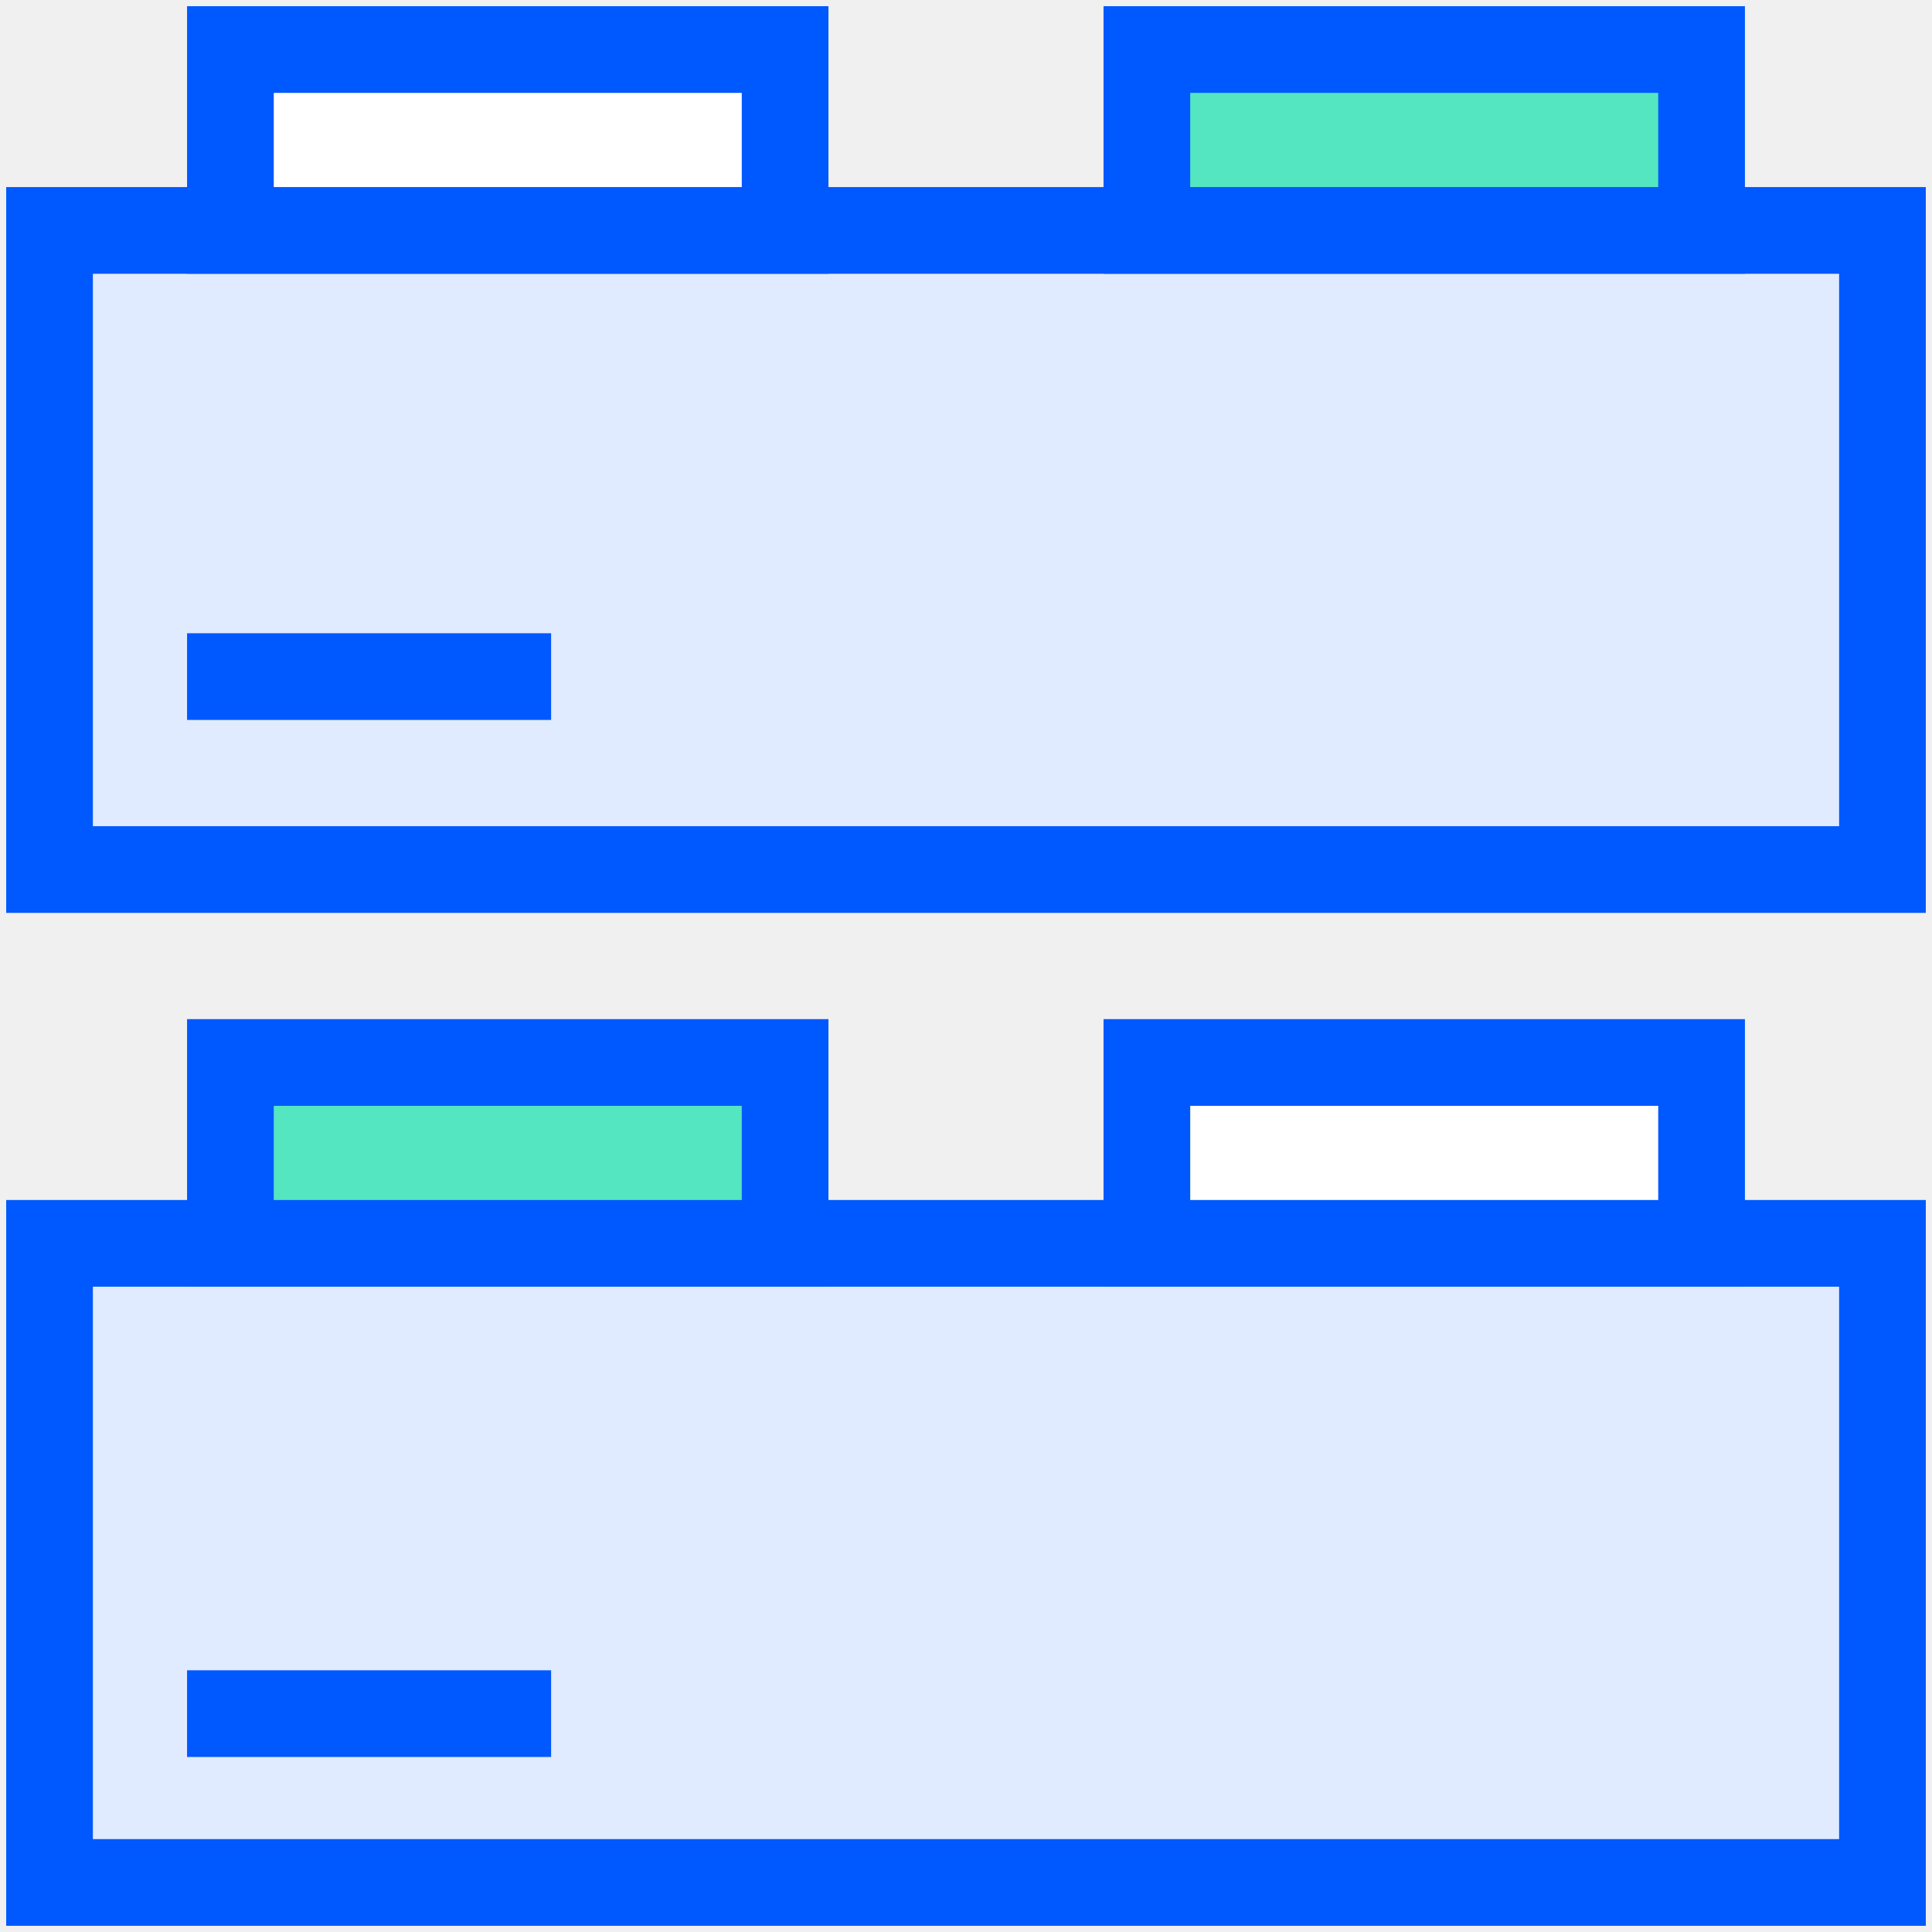
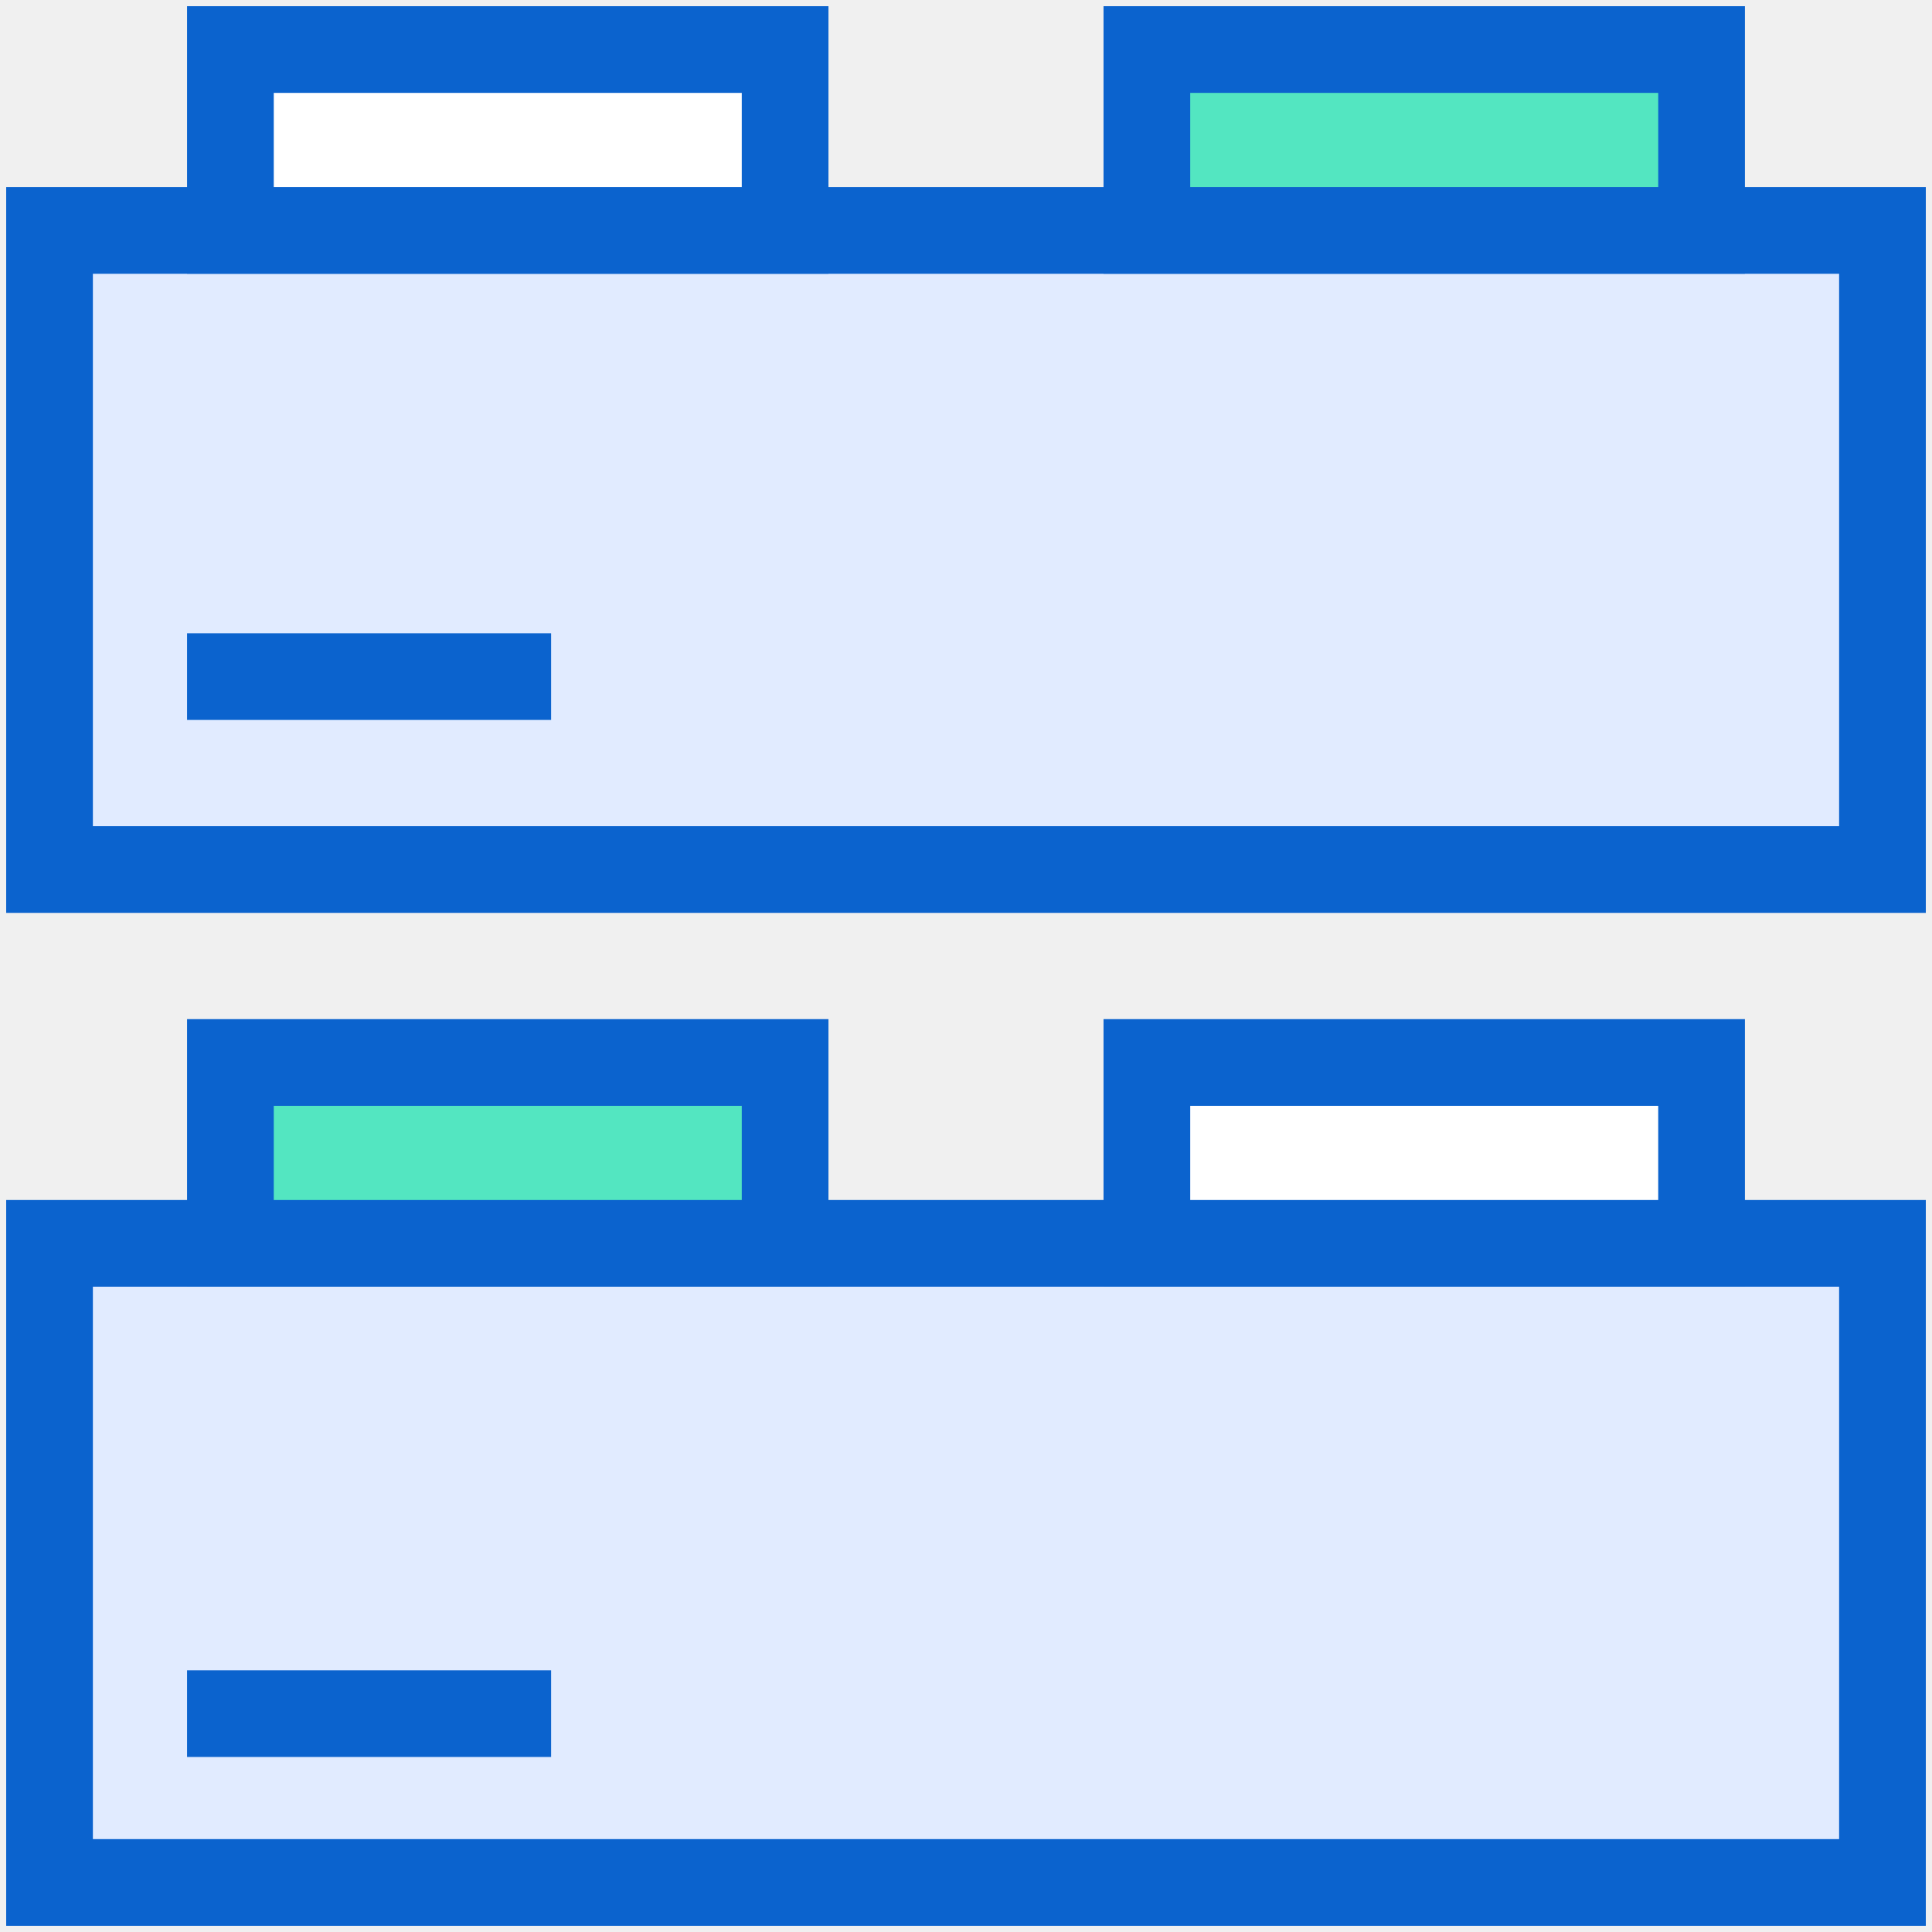
<svg xmlns="http://www.w3.org/2000/svg" width="156px" height="156px" viewBox="0 0 156 156" version="1.1">
  <defs />
  <g id="Page-1" stroke="none" stroke-width="1" fill="none" fill-rule="evenodd">
-     <g id="Canvas-Copy-64" transform="translate(-18, -18)" stroke="#0058FF" stroke-width="7">
+     <g id="Canvas-Copy-64" transform="translate(-18, -18)" stroke="#0B63CE" stroke-width="7">
      <g id="Group" transform="translate(22, 22)">
        <rect id="Rectangle-7-Copy-14" fill="#E1EBFF" transform="translate(74, 40.4079) scale(1, -1) translate(-74, -40.4079) " x="0" y="14.605" width="148" height="51.605" />
        <rect id="Rectangle-7-Copy-14" fill="#FFFFFF" transform="translate(37, 7.302632) scale(1, -1) translate(-37, -7.302632) " x="14.605" y="0" width="44.789" height="14.605" />
        <rect id="Rectangle-7-Copy-14" fill="#53E6C1" transform="translate(111, 7.302632) scale(1, -1) translate(-111, -7.302632) " x="88.605" y="0" width="44.789" height="14.605" />
        <rect id="Rectangle-7-Copy-14" fill="#E1EBFF" transform="translate(74, 122.1974) scale(1, -1) translate(-74, -122.1974) " x="0" y="96.395" width="148" height="51.605" />
        <rect id="Rectangle-7-Copy-14" fill="#53E6C1" transform="translate(37, 89.09211) scale(1, -1) translate(-37, -89.09211) " x="14.605" y="81.789" width="44.789" height="14.605" />
        <rect id="Rectangle-7-Copy-14" fill="#FFFFFF" transform="translate(111, 89.09211) scale(1, -1) translate(-111, -89.09211) " x="88.605" y="81.789" width="44.789" height="14.605" />
        <path d="M37,50.632 L14.605,50.632" id="Line-Copy-4" fill="#FFFFFF" stroke-linecap="square" />
        <path d="M37,134.368 L14.605,134.368" id="Line-Copy-3" fill="#FFFFFF" stroke-linecap="square" />
      </g>
    </g>
  </g>
</svg>
